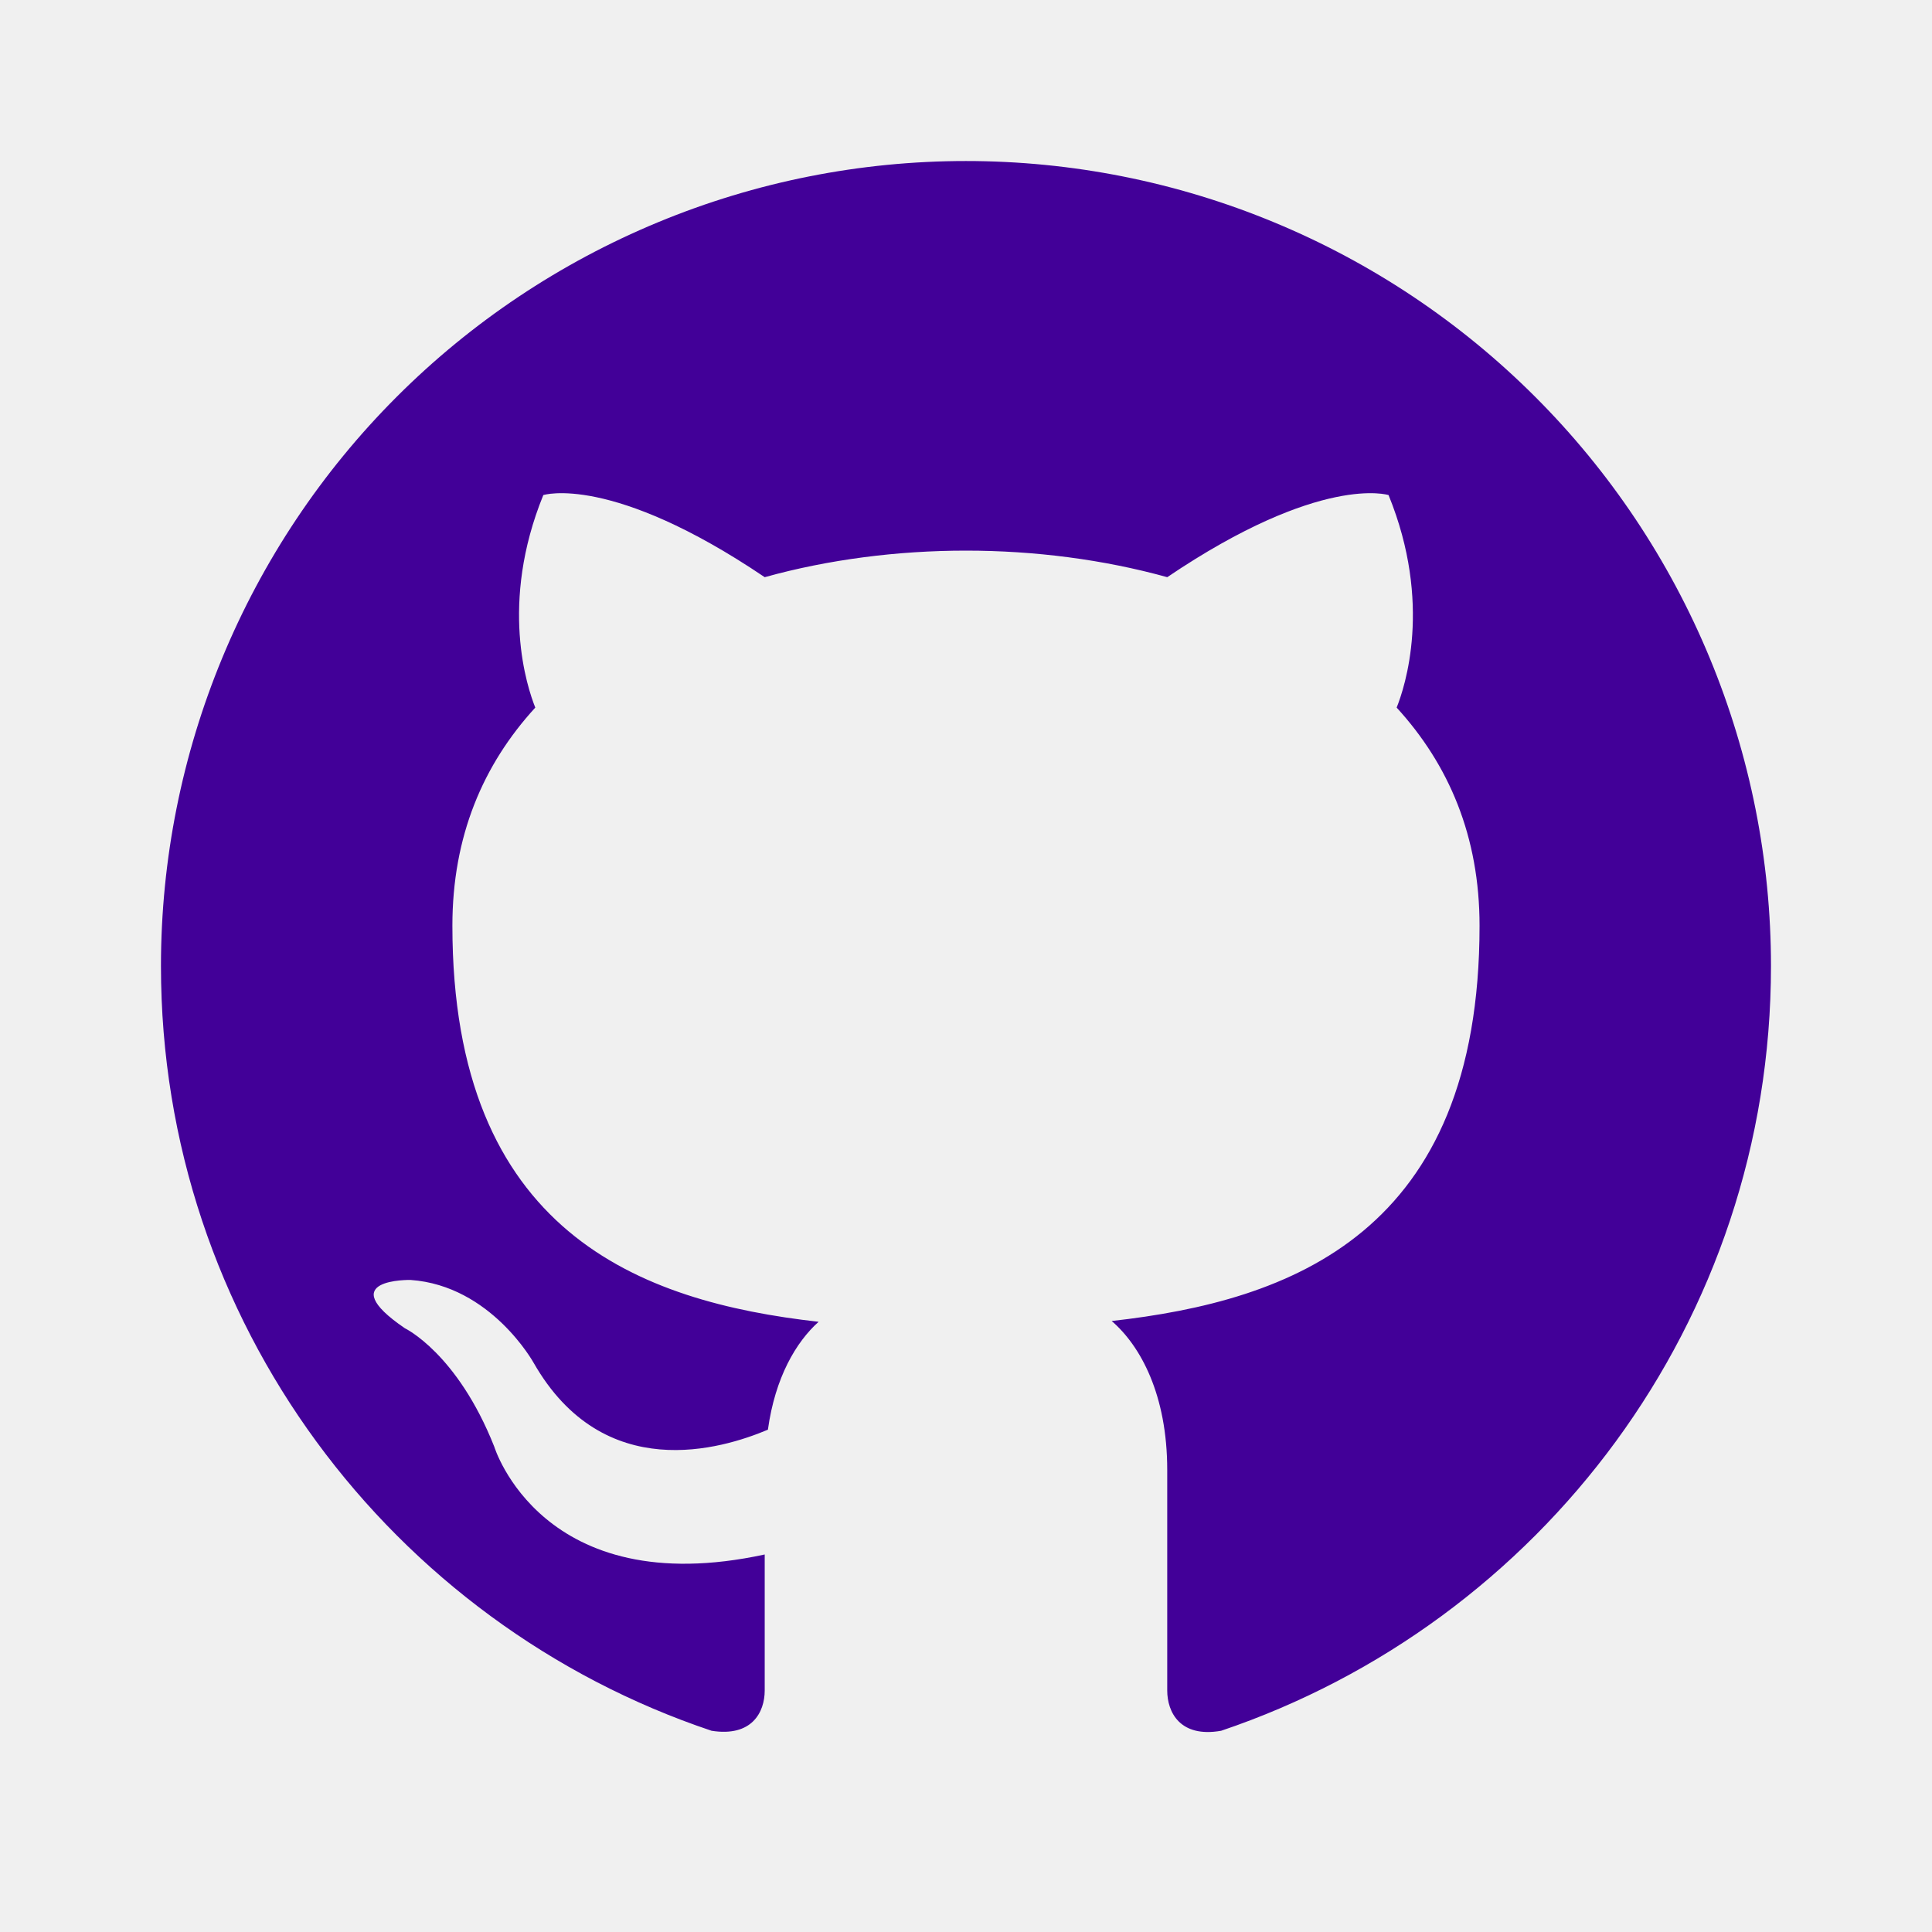
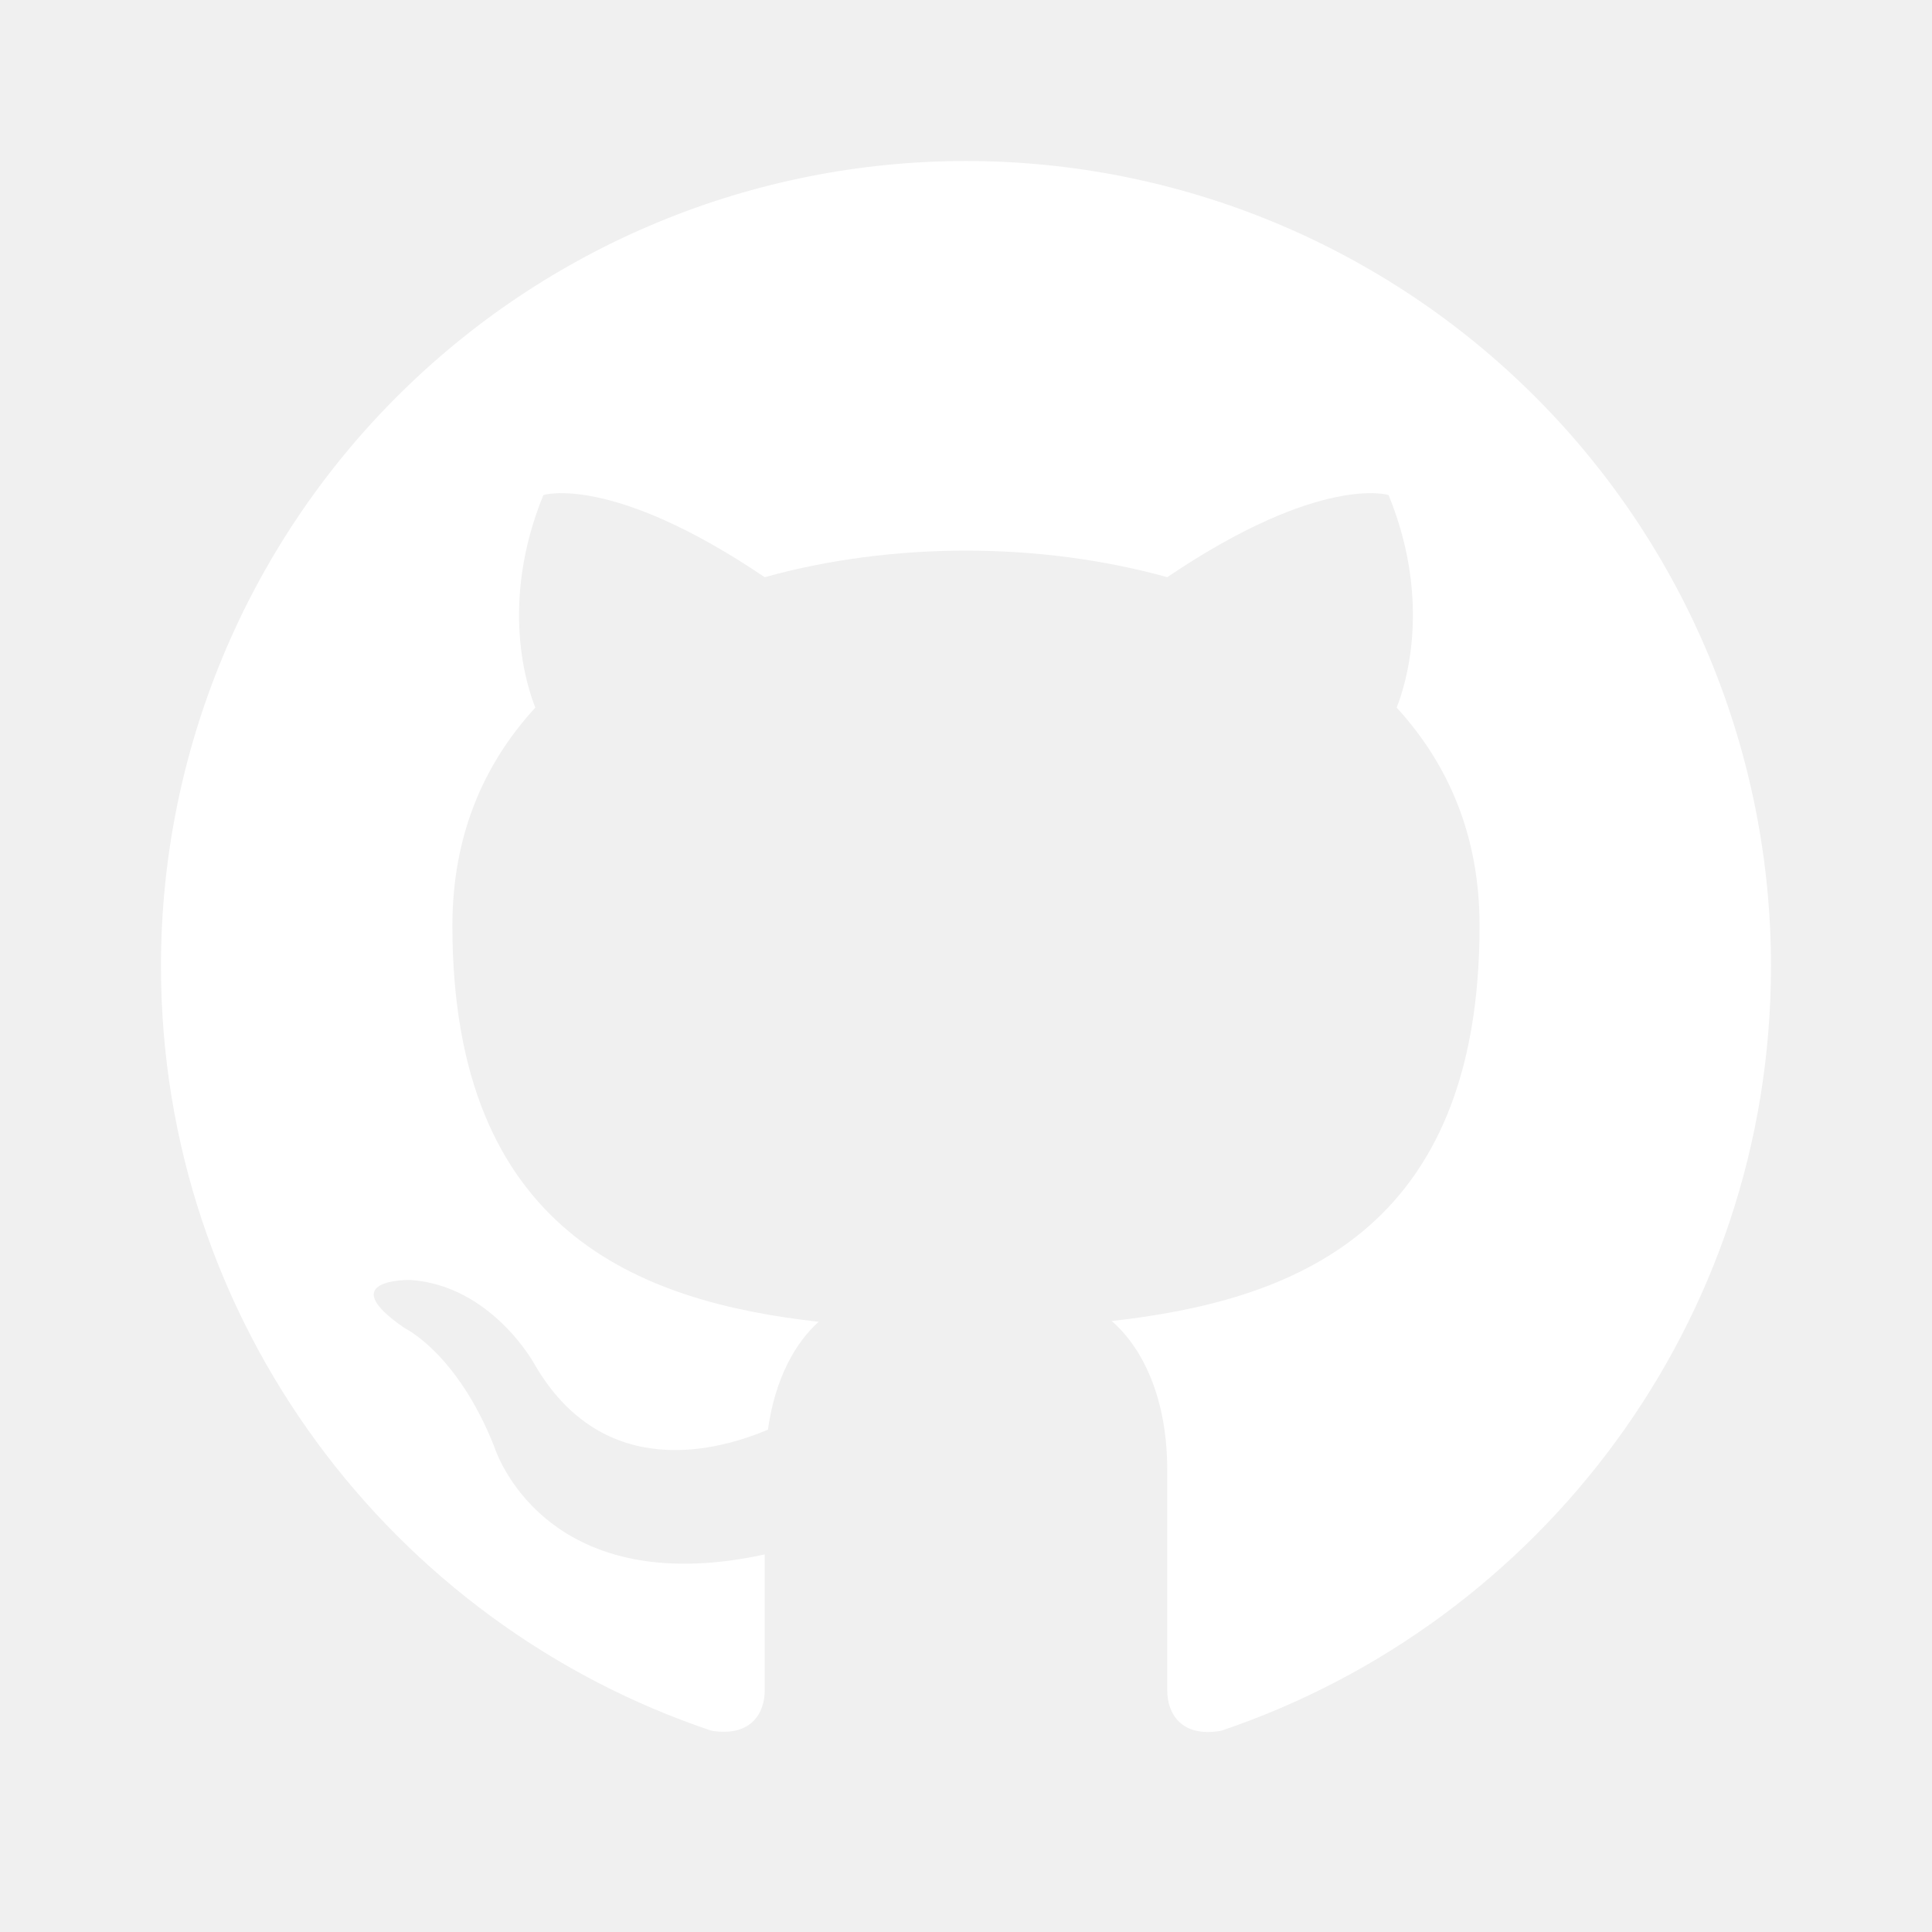
- <svg xmlns="http://www.w3.org/2000/svg" width="32" height="32" viewBox="0 0 32 32" fill="none">
-   <path d="M15.999 2.667C14.248 2.667 12.515 3.011 10.897 3.682C9.279 4.352 7.809 5.334 6.571 6.572C4.071 9.072 2.666 12.464 2.666 16C2.666 21.893 6.493 26.893 11.786 28.667C12.453 28.773 12.666 28.36 12.666 28V25.747C8.973 26.547 8.186 23.96 8.186 23.96C7.573 22.413 6.706 22 6.706 22C5.493 21.173 6.799 21.2 6.799 21.2C8.133 21.293 8.839 22.573 8.839 22.573C9.999 24.6 11.959 24 12.719 23.68C12.839 22.813 13.186 22.227 13.559 21.893C10.599 21.56 7.493 20.413 7.493 15.333C7.493 13.853 7.999 12.667 8.866 11.72C8.733 11.387 8.266 10 8.999 8.2C8.999 8.2 10.119 7.84 12.666 9.56C13.719 9.267 14.866 9.12 15.999 9.12C17.133 9.12 18.279 9.267 19.333 9.56C21.879 7.84 22.999 8.2 22.999 8.2C23.733 10 23.266 11.387 23.133 11.72C23.999 12.667 24.506 13.853 24.506 15.333C24.506 20.427 21.386 21.547 18.413 21.88C18.893 22.293 19.333 23.107 19.333 24.347V28C19.333 28.36 19.546 28.787 20.226 28.667C25.519 26.88 29.333 21.893 29.333 16C29.333 14.249 28.988 12.515 28.318 10.898C27.648 9.28 26.666 7.81 25.427 6.572C24.189 5.334 22.72 4.352 21.102 3.682C19.484 3.011 17.75 2.667 15.999 2.667Z" fill="#420098" />
+ <svg xmlns="http://www.w3.org/2000/svg" width="50" height="50" viewBox="0 0 50 50" fill="none">
+   <path d="M24.999 4.167C22.264 4.167 19.554 4.705 17.027 5.752C14.499 6.799 12.203 8.334 10.268 10.269C6.361 14.176 4.166 19.475 4.166 25C4.166 34.208 10.145 42.021 18.416 44.792C19.458 44.958 19.791 44.312 19.791 43.75V40.229C14.02 41.479 12.791 37.438 12.791 37.438C11.833 35.021 10.479 34.375 10.479 34.375C8.583 33.083 10.624 33.125 10.624 33.125C12.708 33.271 13.812 35.271 13.812 35.271C15.624 38.438 18.687 37.5 19.874 37C20.062 35.646 20.604 34.729 21.187 34.208C16.562 33.688 11.708 31.896 11.708 23.958C11.708 21.646 12.499 19.792 13.854 18.312C13.645 17.792 12.916 15.625 14.062 12.812C14.062 12.812 15.812 12.25 19.791 14.938C21.437 14.479 23.229 14.25 24.999 14.25C26.77 14.25 28.562 14.479 30.208 14.938C34.187 12.25 35.937 12.812 35.937 12.812C37.083 15.625 36.353 17.792 36.145 18.312C37.499 19.792 38.291 21.646 38.291 23.958C38.291 31.917 33.416 33.667 28.77 34.188C29.52 34.833 30.208 36.104 30.208 38.042V43.75C30.208 44.312 30.541 44.979 31.604 44.792C39.874 42 45.833 34.208 45.833 25C45.833 22.264 45.294 19.555 44.247 17.027C43.2 14.5 41.665 12.203 39.731 10.269C37.796 8.334 35.499 6.799 32.972 5.752C30.444 4.705 27.735 4.167 24.999 4.167Z" fill="white" />
</svg>
